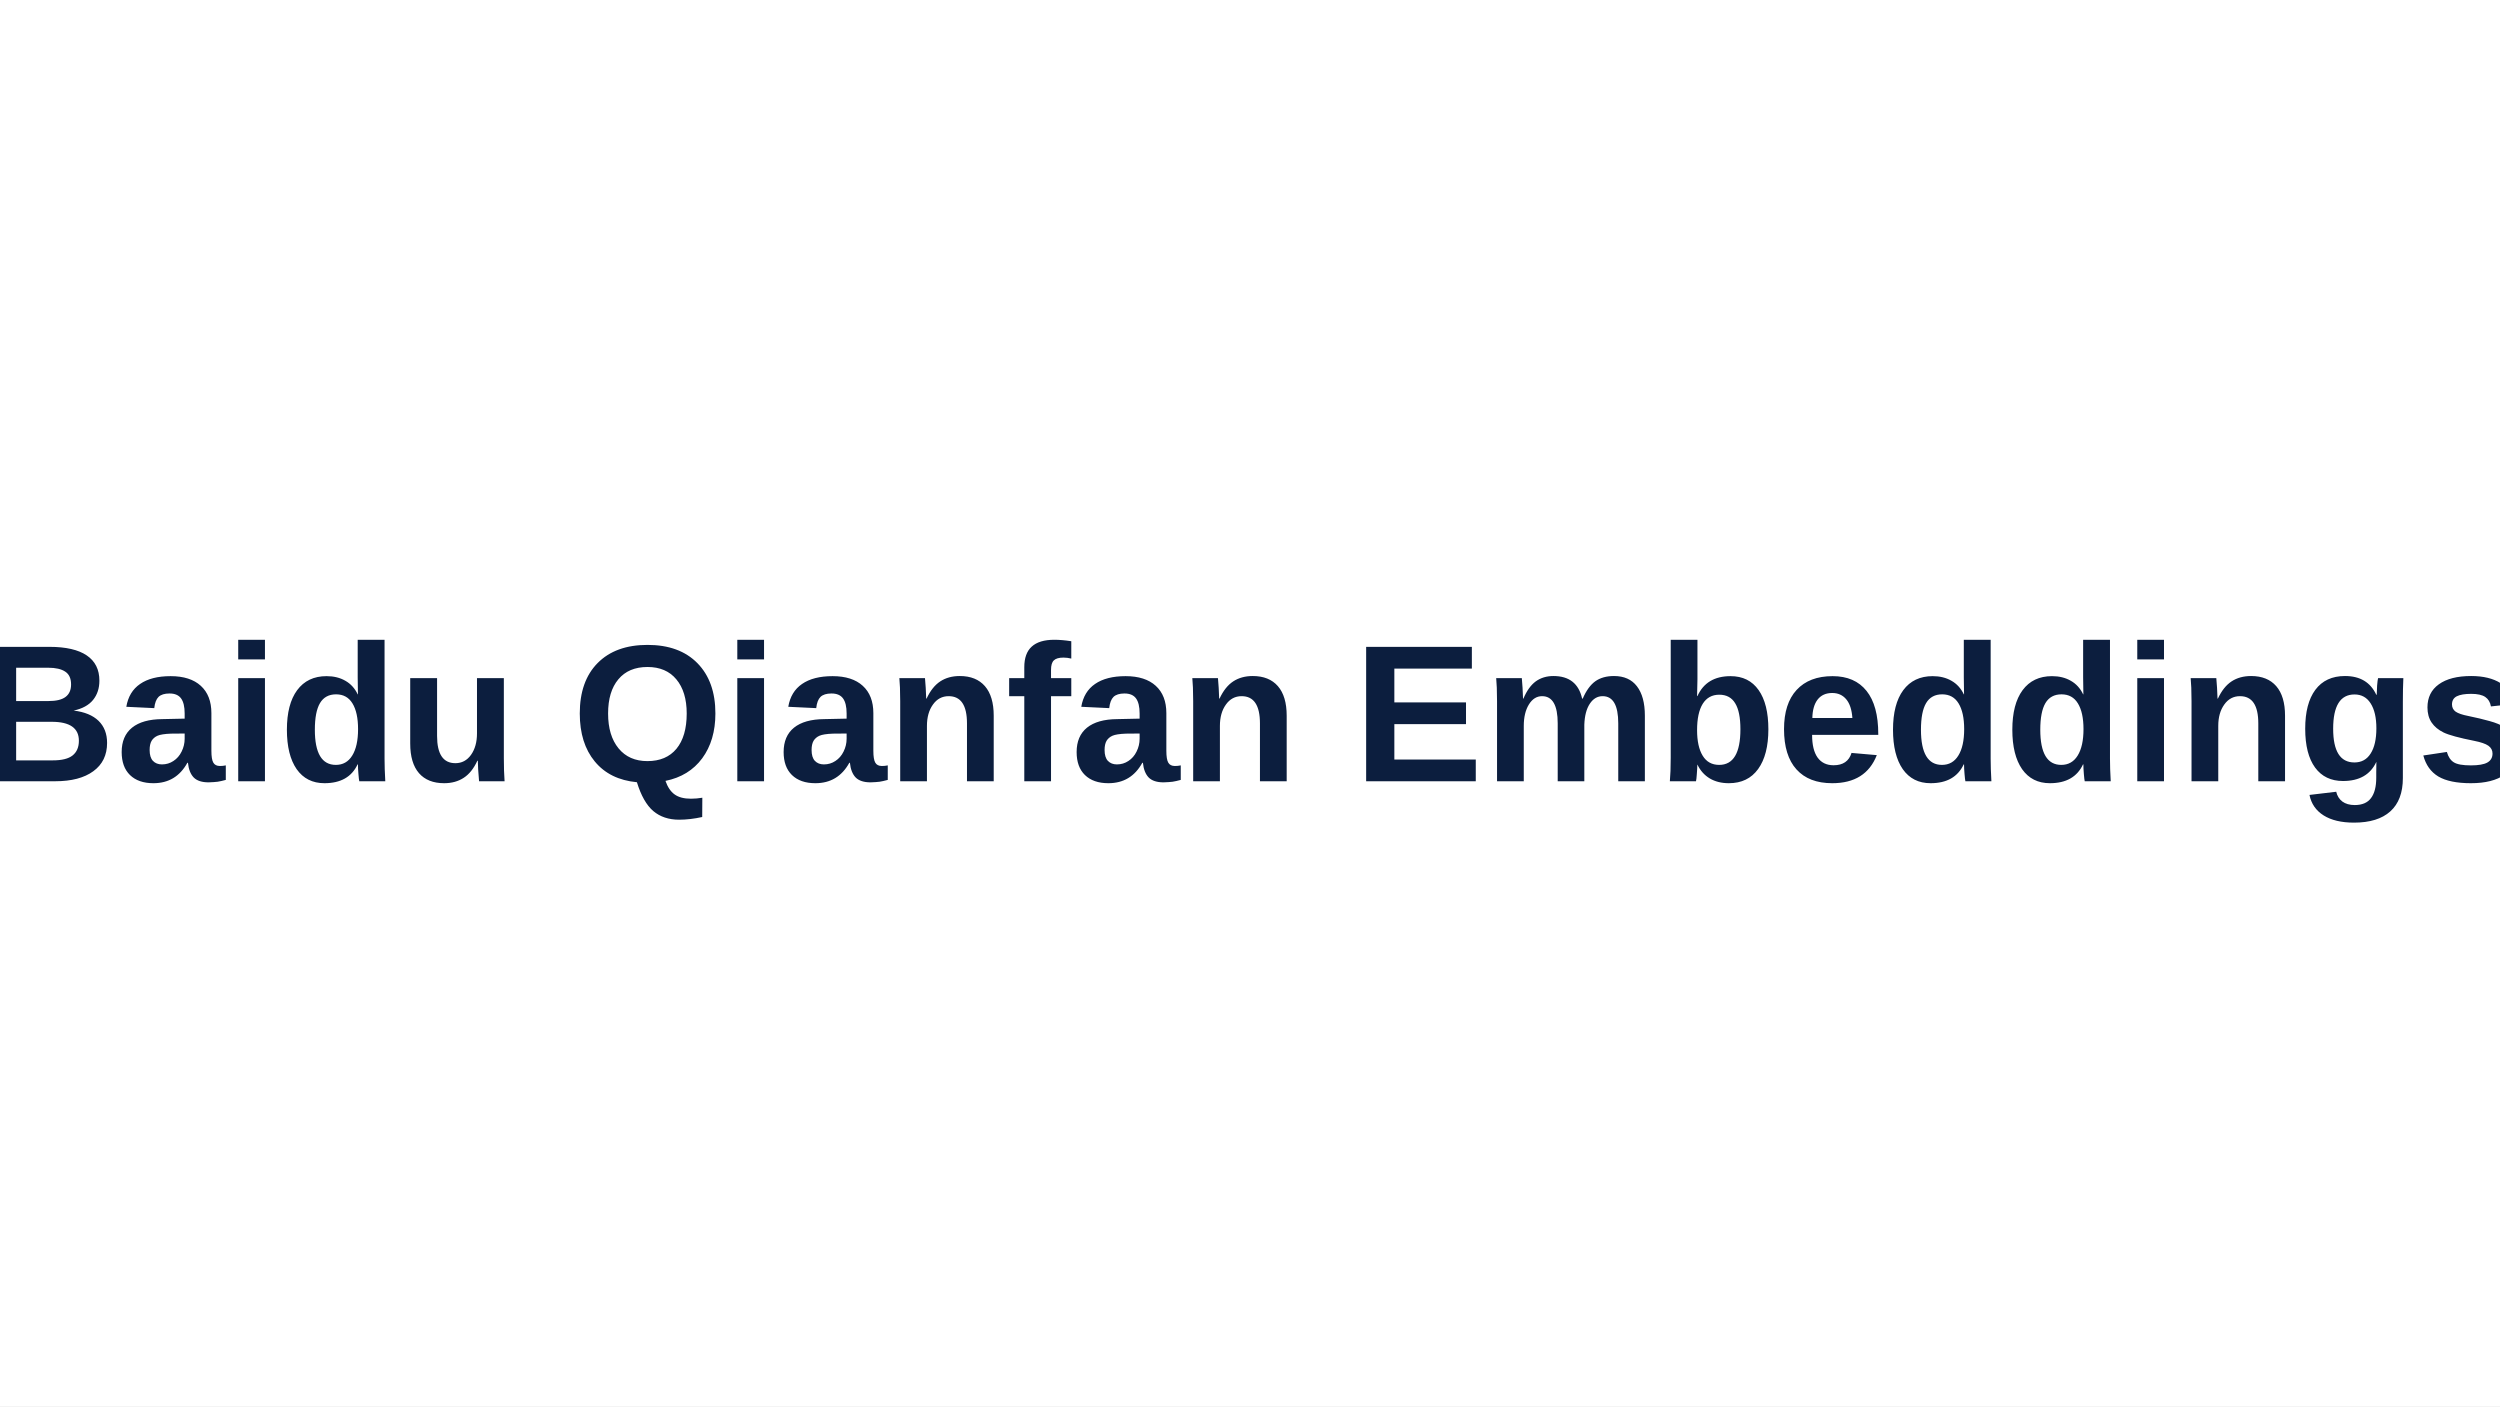
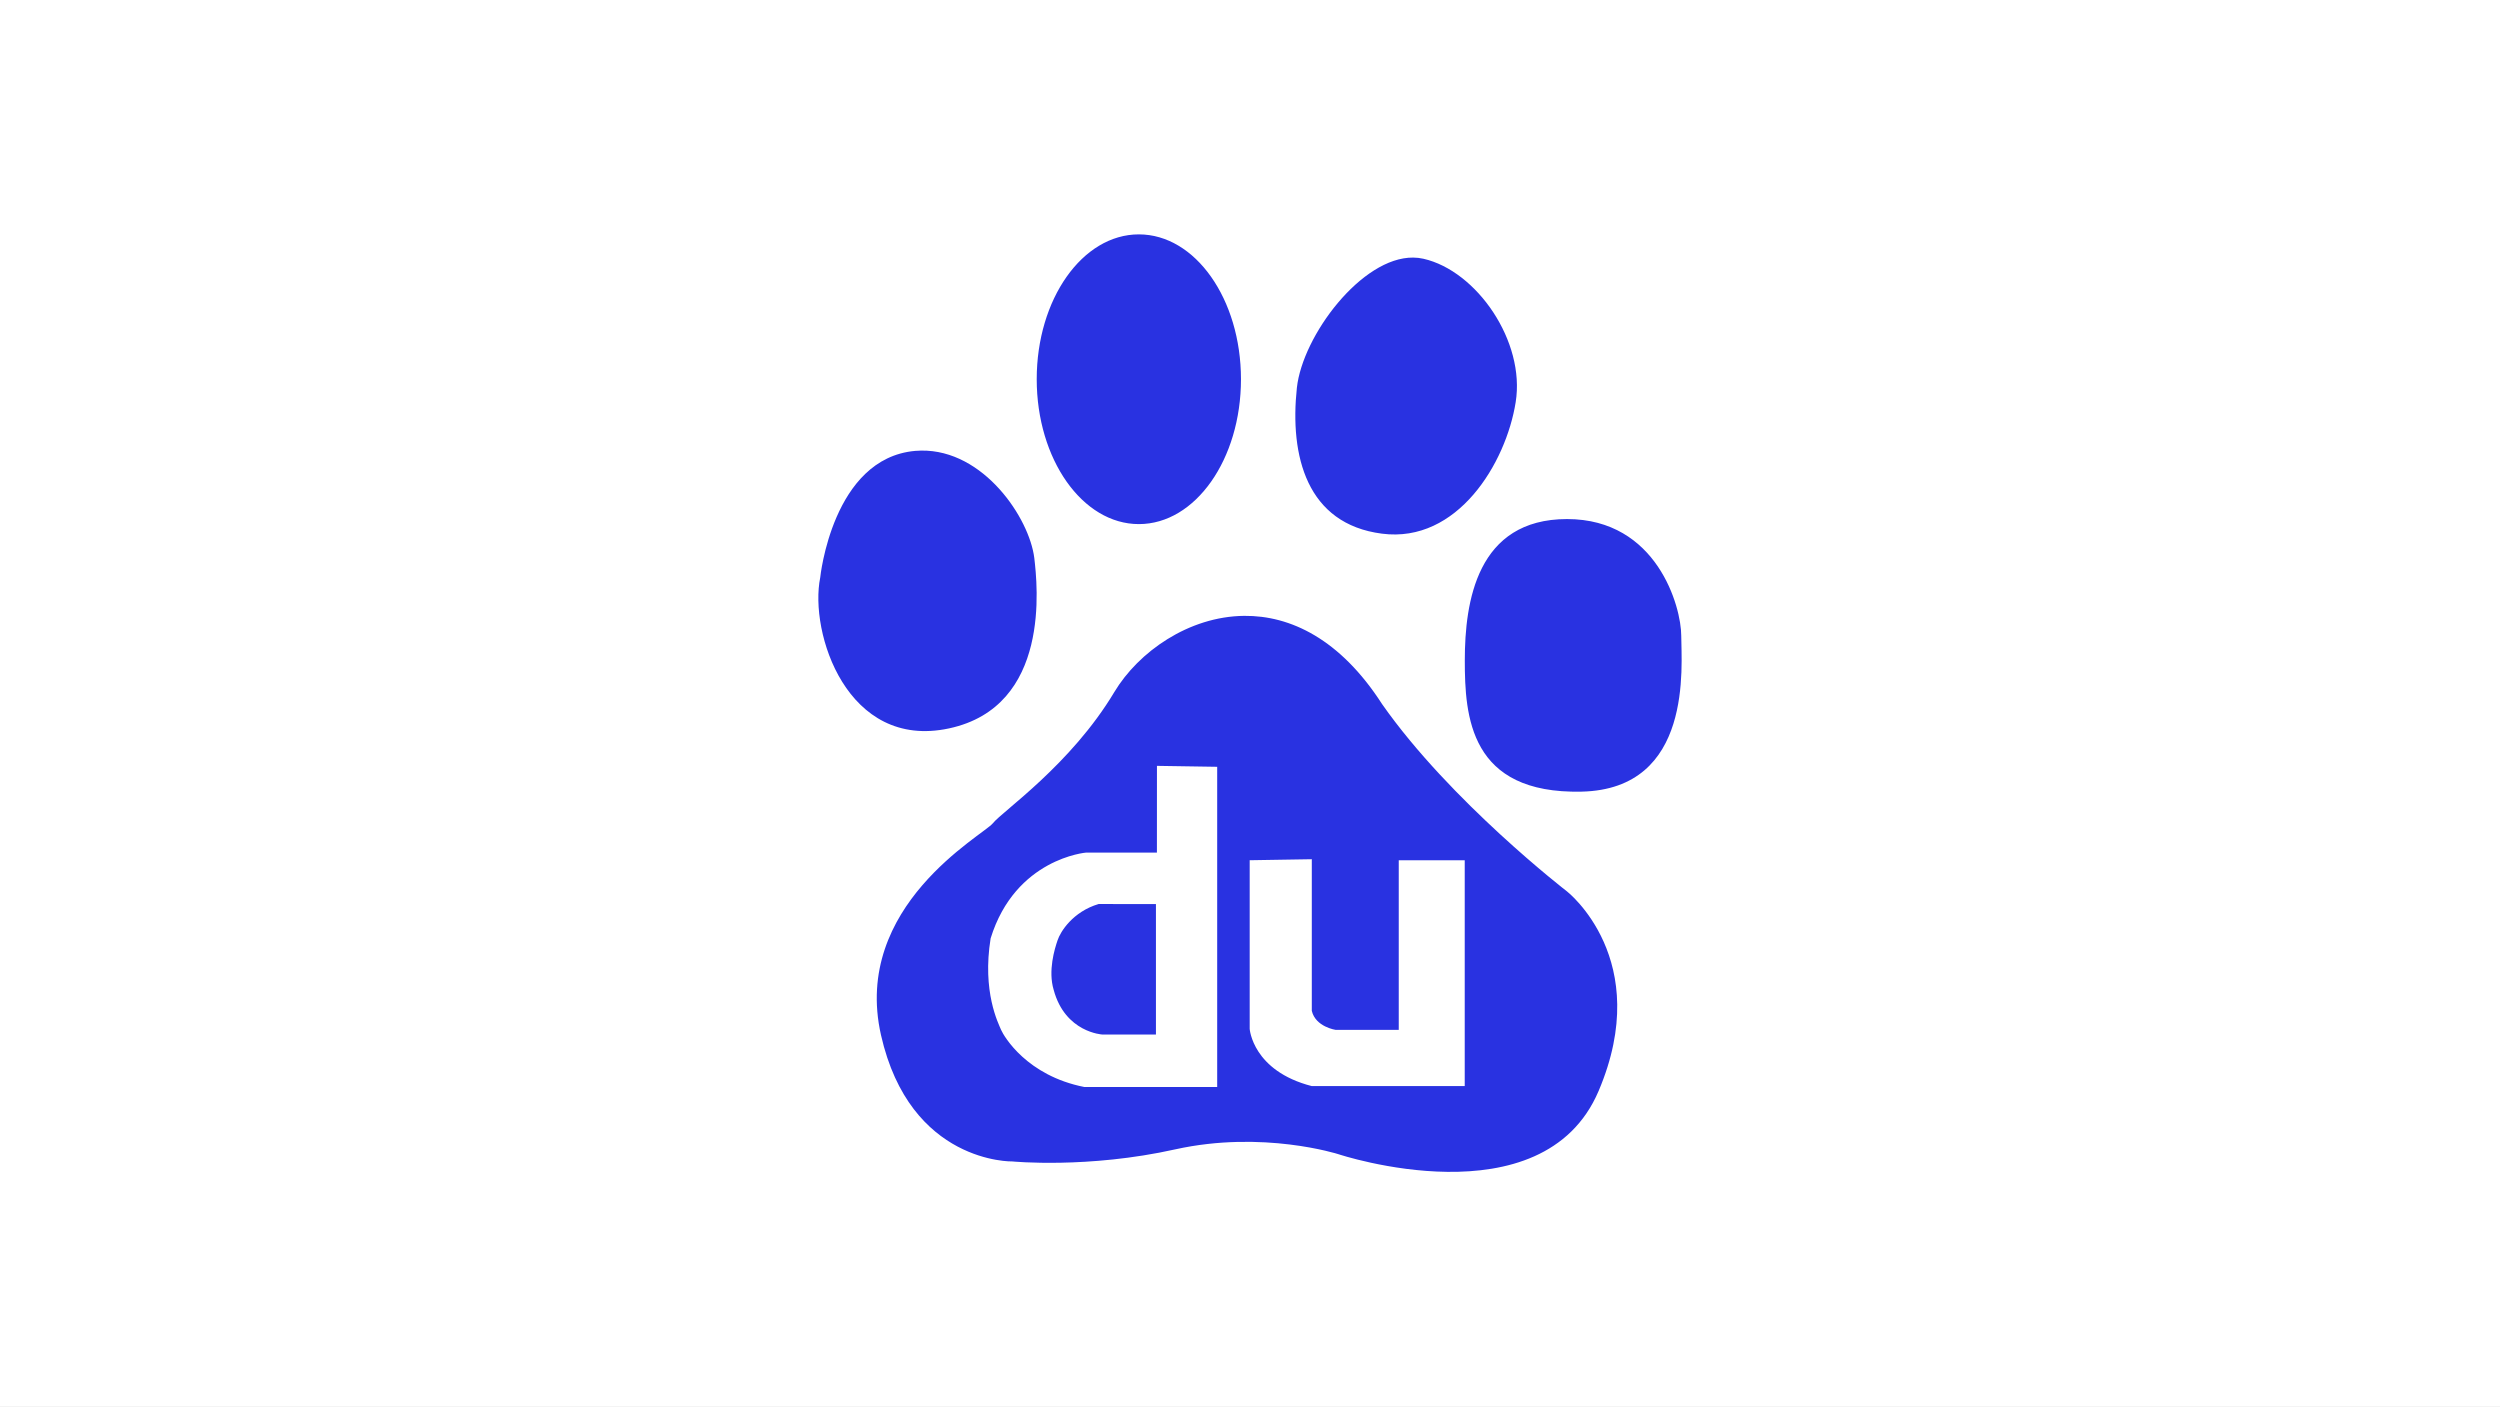
<svg xmlns="http://www.w3.org/2000/svg" width="320" height="180" viewBox="0 0 320 180" role="img" aria-labelledby="title">
  <rect width="320" height="180" fill="#ffffff" />
-   <text x="160" y="100" text-anchor="middle" fill="#0C1E3E" font-family="Arial, Helvetica, sans-serif" font-size="25" font-weight="700">Baidu Qianfan Embeddings</text>
+   <svg x="100" y="30" width="120" height="120" viewBox="0 0 24 24" aria-hidden="true">
+     <path fill="#2932E1" d="M9.154 0C7.71 0 6.54 1.658 6.54 3.707c0 2.051 1.171 3.71 2.615 3.71 1.446 0 2.614-1.659 2.614-3.71C11.768 1.658 10.6 0 9.154 0zm7.025.594C14.86.58 13.347 2.589 13.2 3.927c-.187 1.745.25 3.487 2.179 3.735 1.933.25 3.175-1.806 3.422-3.364.252-1.555-.995-3.364-2.362-3.674a1.218 1.218 0 0 0-.261-.03zM3.582 5.535a2.811 2.811 0 0 0-.156.008c-2.118.19-2.428 3.24-2.428 3.24-.287 1.41.686 4.425 3.297 3.864 2.617-.561 2.262-3.68 2.183-4.362-.125-1.018-1.292-2.773-2.896-2.75zm16.534 1.753c-2.308 0-2.617 2.119-2.617 3.616 0 1.43.121 3.425 2.988 3.362 2.867-.063 2.553-3.238 2.553-3.988 0-.745-.62-2.99-2.924-2.99zm-8.264 2.478c-1.424.014-2.708.925-3.323 1.947-1.118 1.868-2.863 3.05-3.112 3.363-.25.309-3.61 2.116-2.864 5.42.746 3.301 3.365 3.237 3.365 3.237s1.93.19 4.171-.31c2.24-.495 4.17.123 4.17.123s5.233 1.748 6.665-1.616c1.43-3.364-.808-5.109-.808-5.109s-2.99-2.306-4.736-4.798c-1.072-1.665-2.348-2.268-3.528-2.257zm-2.234 3.84l1.542.024v8.197H7.758c-1.47-.291-2.055-1.292-2.13-1.462-.072-.173-.488-.976-.268-2.343.635-2.049 2.447-2.196 2.447-2.196h1.81zm3.964 2.39v3.881c.096.413.612.488.612.488h1.614v-4.343h1.689v5.782h-3.915c-1.517-.39-1.59-1.465-1.59-1.465v-4.317zm-5.458 1.147c-.66.197-.978.708-1.05.928-.076.22-.247.78-.1 1.269.294 1.095 1.248 1.144 1.248 1.144h1.37v-3.34z" />
+   </svg>
</svg>
